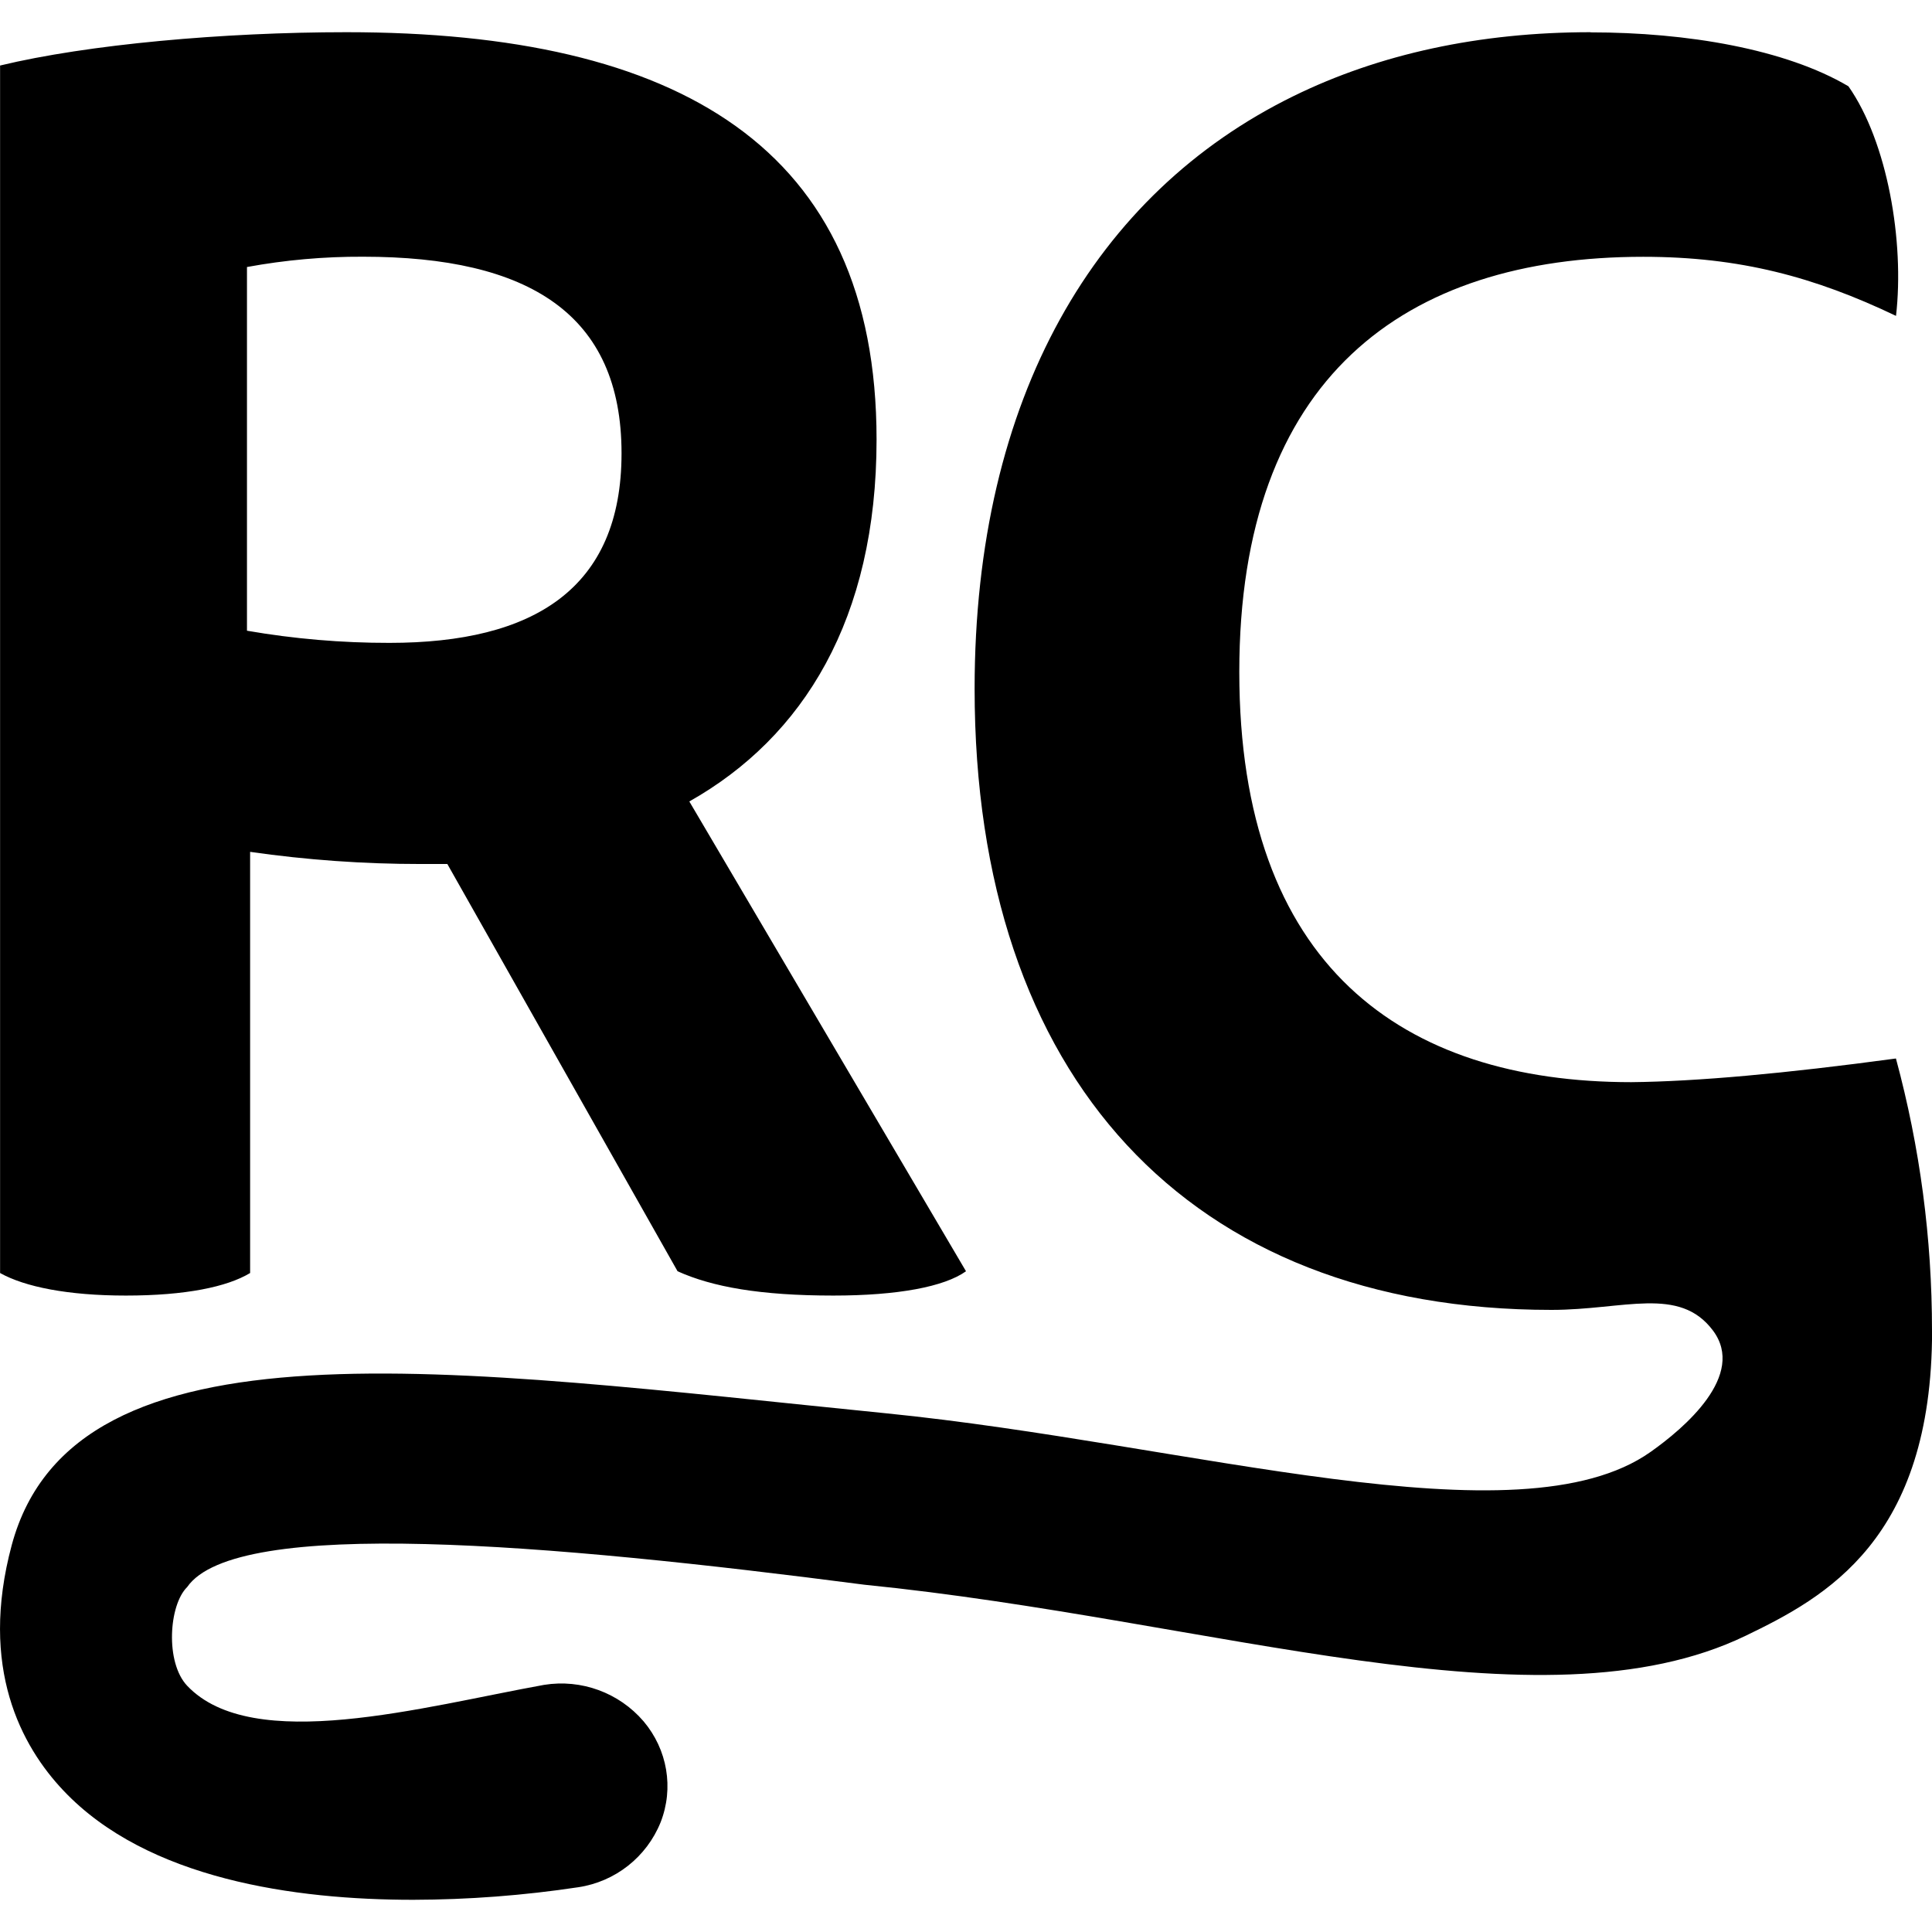
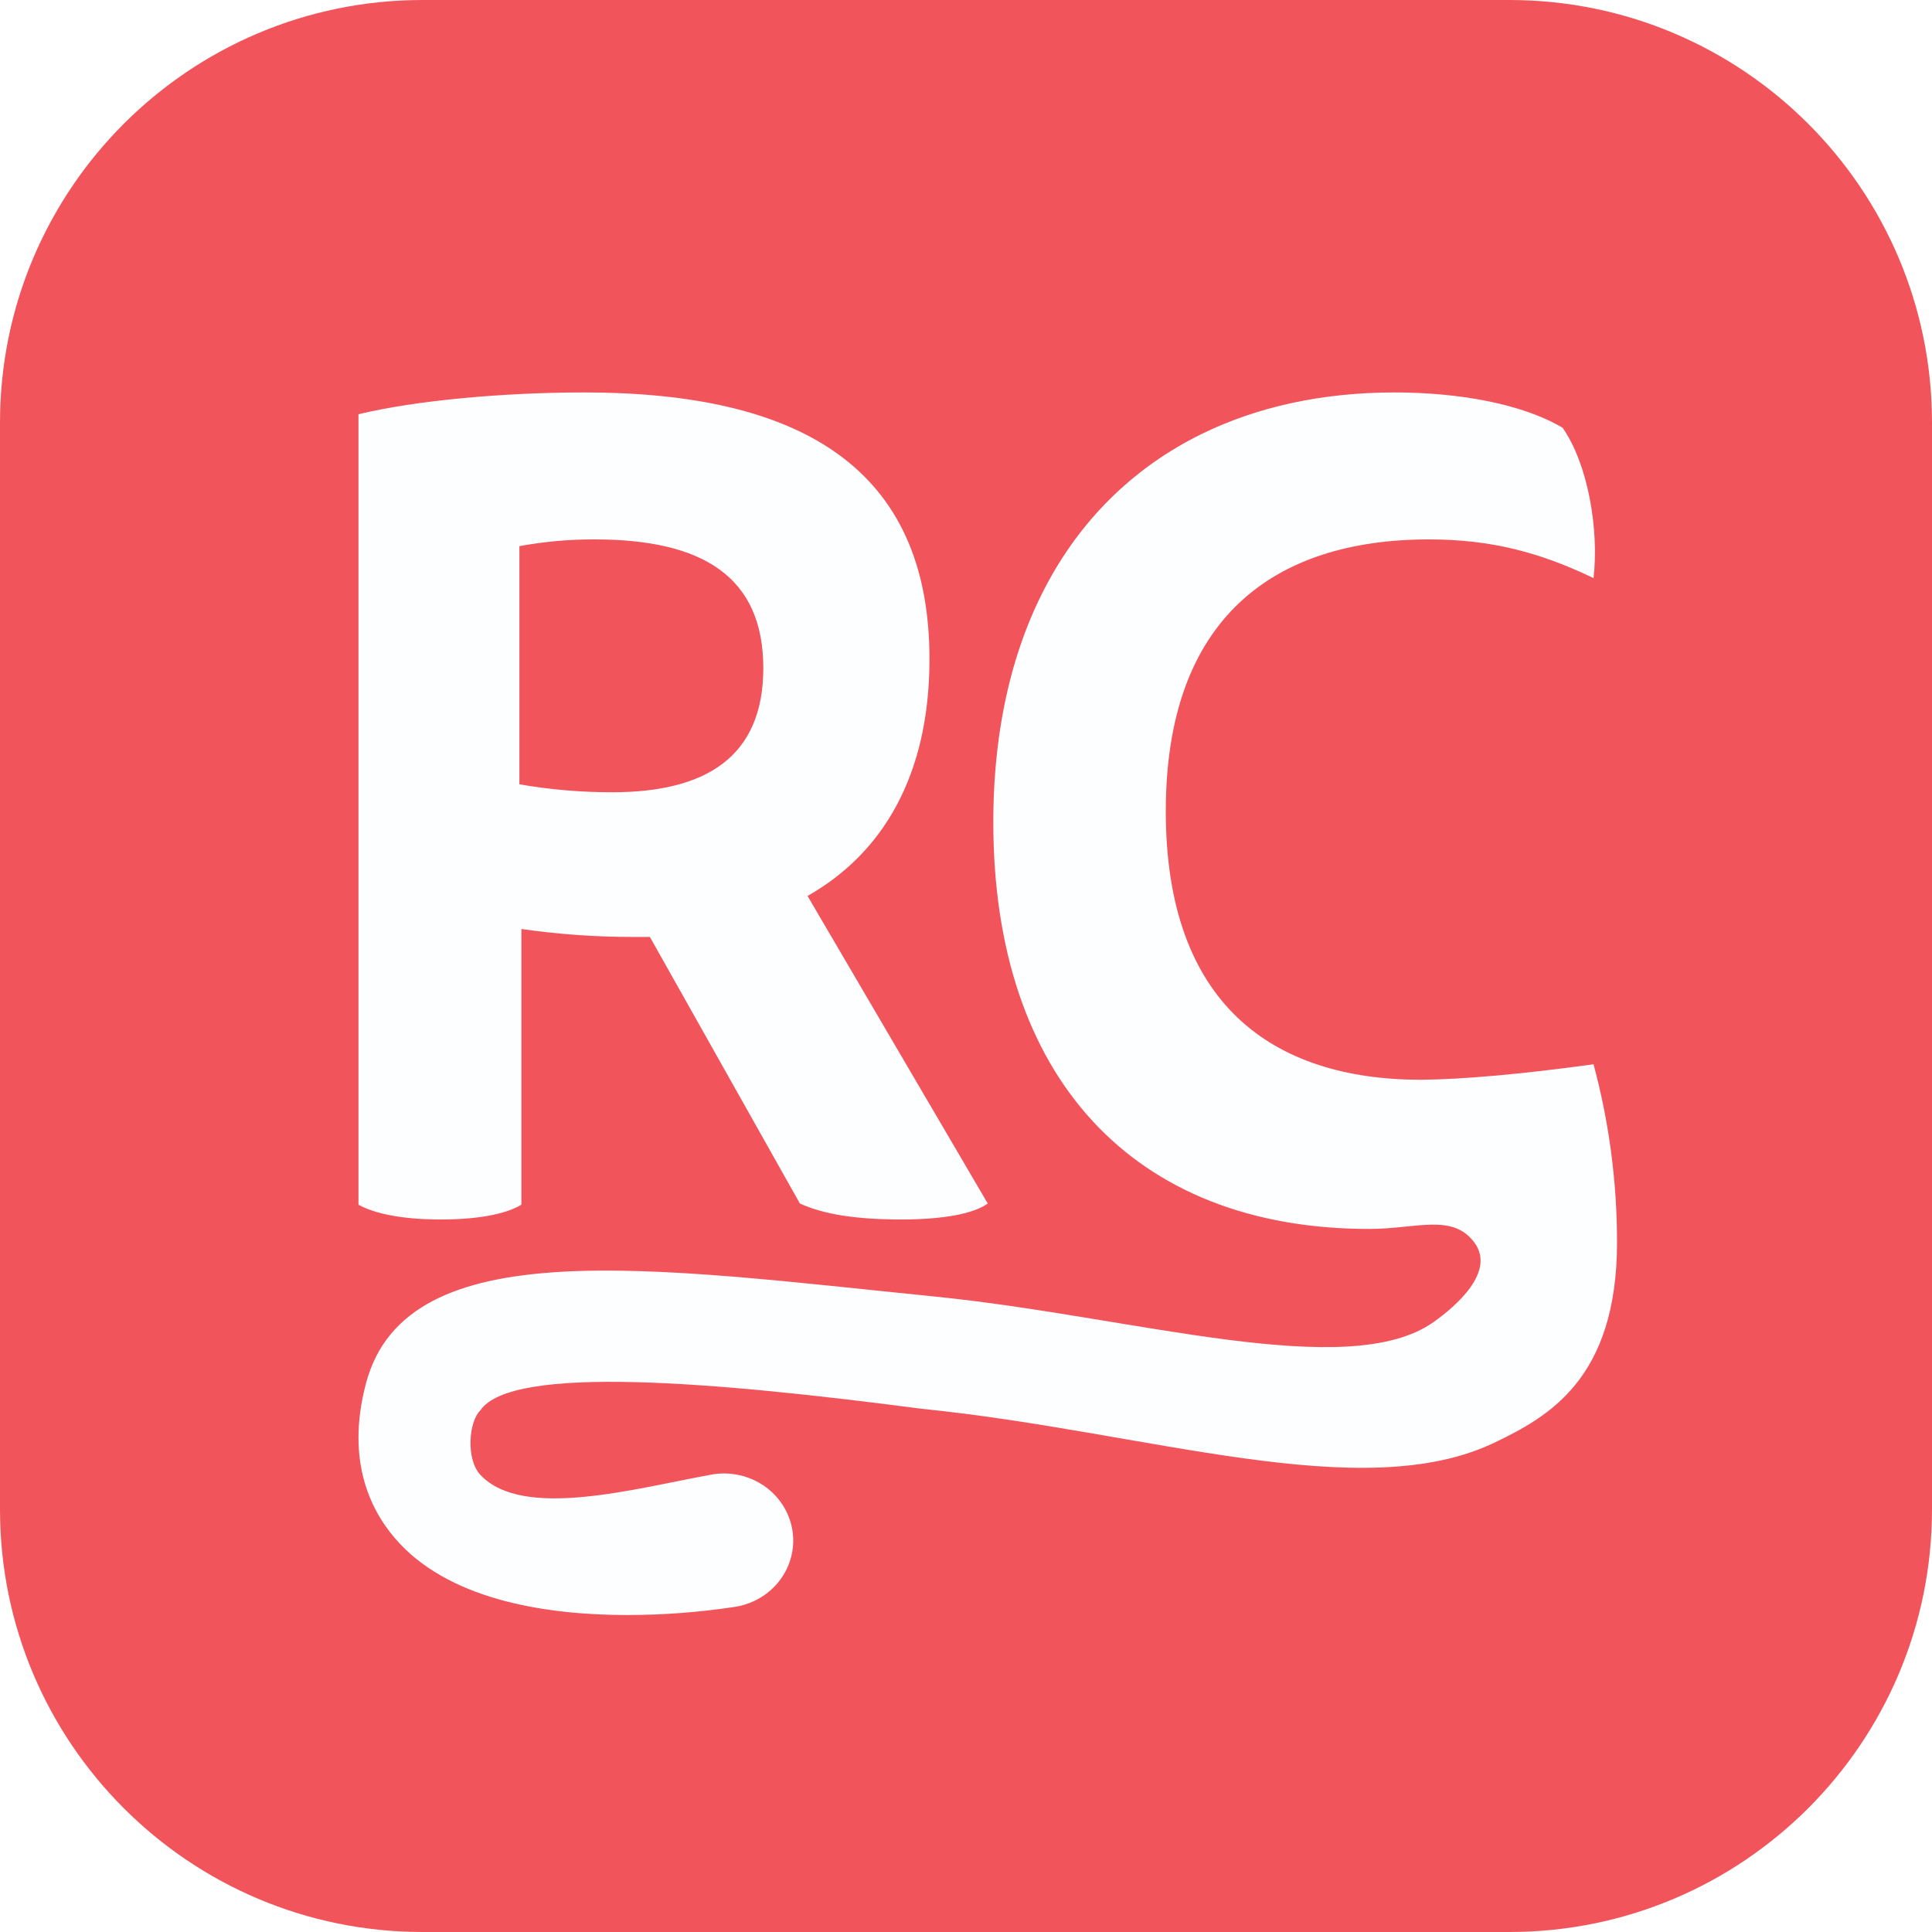
- <svg xmlns="http://www.w3.org/2000/svg" role="img" viewBox="0 0 24 24">
-   <path d="M4.304.4c-1.525 0-3.213.151-4.303.414v15c.308.172.843.28 1.563.28.74 0 1.255-.107 1.543-.28v-5.232a14.859 14.859 0 0 0 2.121.151h.329l2.86 5.059c.432.195 1.029.302 1.935.302.803 0 1.38-.11 1.648-.302l-3.437-5.836c1.419-.8 2.326-2.27 2.326-4.496C10.889 1.827 8.423.4 4.304.4zm15.454 0c-1.379 0-2.624.271-3.69.794-2.455 1.203-3.961 3.738-3.961 7.363 0 4.824 2.655 7.715 7.166 7.715.9 0 1.587-.301 2.005.255.419.557-.358 1.216-.775 1.51-1.634 1.154-5.722-.102-9.491-.48C5.599 17.015.926 16.301.146 19.193c-.41 1.526.122 2.501.642 3.05 1.044 1.105 2.882 1.357 4.344 1.357a13.959 13.959 0 0 0 2.051-.156 1.311 1.311 0 0 0 1.023-.806c.167-.425.086-.904-.212-1.256a1.346 1.346 0 0 0-1.235-.452c-1.501.271-3.621.869-4.434.011-.275-.291-.227-1.004 0-1.226.605-.875 4.493-.539 8.413-.029 4.329.434 8.402 1.861 10.945.635.996-.48 2.318-1.194 2.318-3.792h-.001c0-1.147-.149-2.274-.448-3.38-1.382.187-2.478.286-3.288.294-2.845 0-4.869-1.448-4.869-5.096 0-3.648 2.046-5.157 5.018-5.157 1.201 0 2.129.251 3.14.734.106-.923-.106-2.16-.591-2.852-.78-.461-2.001-.67-3.204-.67zM4.51 3.189c2.058 0 3.211.711 3.211 2.442 0 1.682-1.091 2.355-2.882 2.355a10.284 10.284 0 0 1-1.771-.151V3.317a7.778 7.778 0 0 1 1.441-.128z" />
+ <svg xmlns="http://www.w3.org/2000/svg" role="img" viewBox="0 0 512 512">
+   <rect width="512" height="512" rx="112" fill="#F2545B" />
+   <path d="M95 109.774C110.152 106.108 133.612 104 154.795 104C212.046 104 246.32 123.928 246.32 174.646C246.32 205.746 233.737 226.264 214.005 237.437L261.765 318.946C258.05 321.632 250.035 323.176 238.864 323.176C226.282 323.176 217.987 321.672 211.982 318.946L172.225 248.3H167.645C157.789 248.305 147.945 247.601 138.18 246.192V319.255C134.172 321.672 127.022 323.176 116.73 323.176C106.73 323.176 99.287 321.659 95 319.255V109.774ZM137.643 207.848C145.772 209.263 153.997 209.968 162.235 209.956C187.12 209.956 202.285 200.556 202.285 177.057C202.285 152.886 186.268 142.949 157.668 142.949C150.956 142.918 144.255 143.515 137.643 144.735V207.848Z" fill="#FDFEFF" />
+   <path d="M428.529 329.244C428.529 365.526 410.145 375.494 396.306 382.195C360.972 399.32 304.368 379.4 244.206 373.338C189.732 366.214 135.706 361.522 127.309 373.738C124.152 376.832 123.481 386.798 127.309 390.862C138.604 402.85 168.061 394.493 188.919 390.714C195.391 389.694 201.933 392.099 206.079 397.021C210.226 401.944 211.349 408.637 209.024 414.58C206.699 420.522 201.28 424.811 194.809 425.831C185.379 427.264 175.85 427.989 166.306 428C145.988 428 120.442 424.495 105.943 409.072C98.723 401.4 91.327 387.78 97.027 366.465C107.875 326.074 172.807 336.052 248.033 343.633C300.41 348.907 357.23 366.465 379.934 350.343C385.721 346.234 396.517 337.022 390.698 329.244C384.879 321.467 375.353 325.684 362.838 325.684C300.152 325.684 263.238 285.302 263.238 217.916C263.247 167.292 284.176 131.892 318.287 115.09C333.109 107.789 350.421 104 369.587 104C386.292 104 403.27 106.931 414.11 113.366C420.847 123.032 423.778 140.305 422.306 153.201C408.247 146.466 395.36 142.949 378.669 142.949C337.365 142.949 308.947 164.039 308.947 214.985C308.947 265.932 337.065 286.149 376.611 286.149C387.869 286.035 403.1 284.67 422.306 282.053C426.455 297.498 428.529 313.228 428.529 329.244Z" fill="#FDFEFF" />
</svg>
